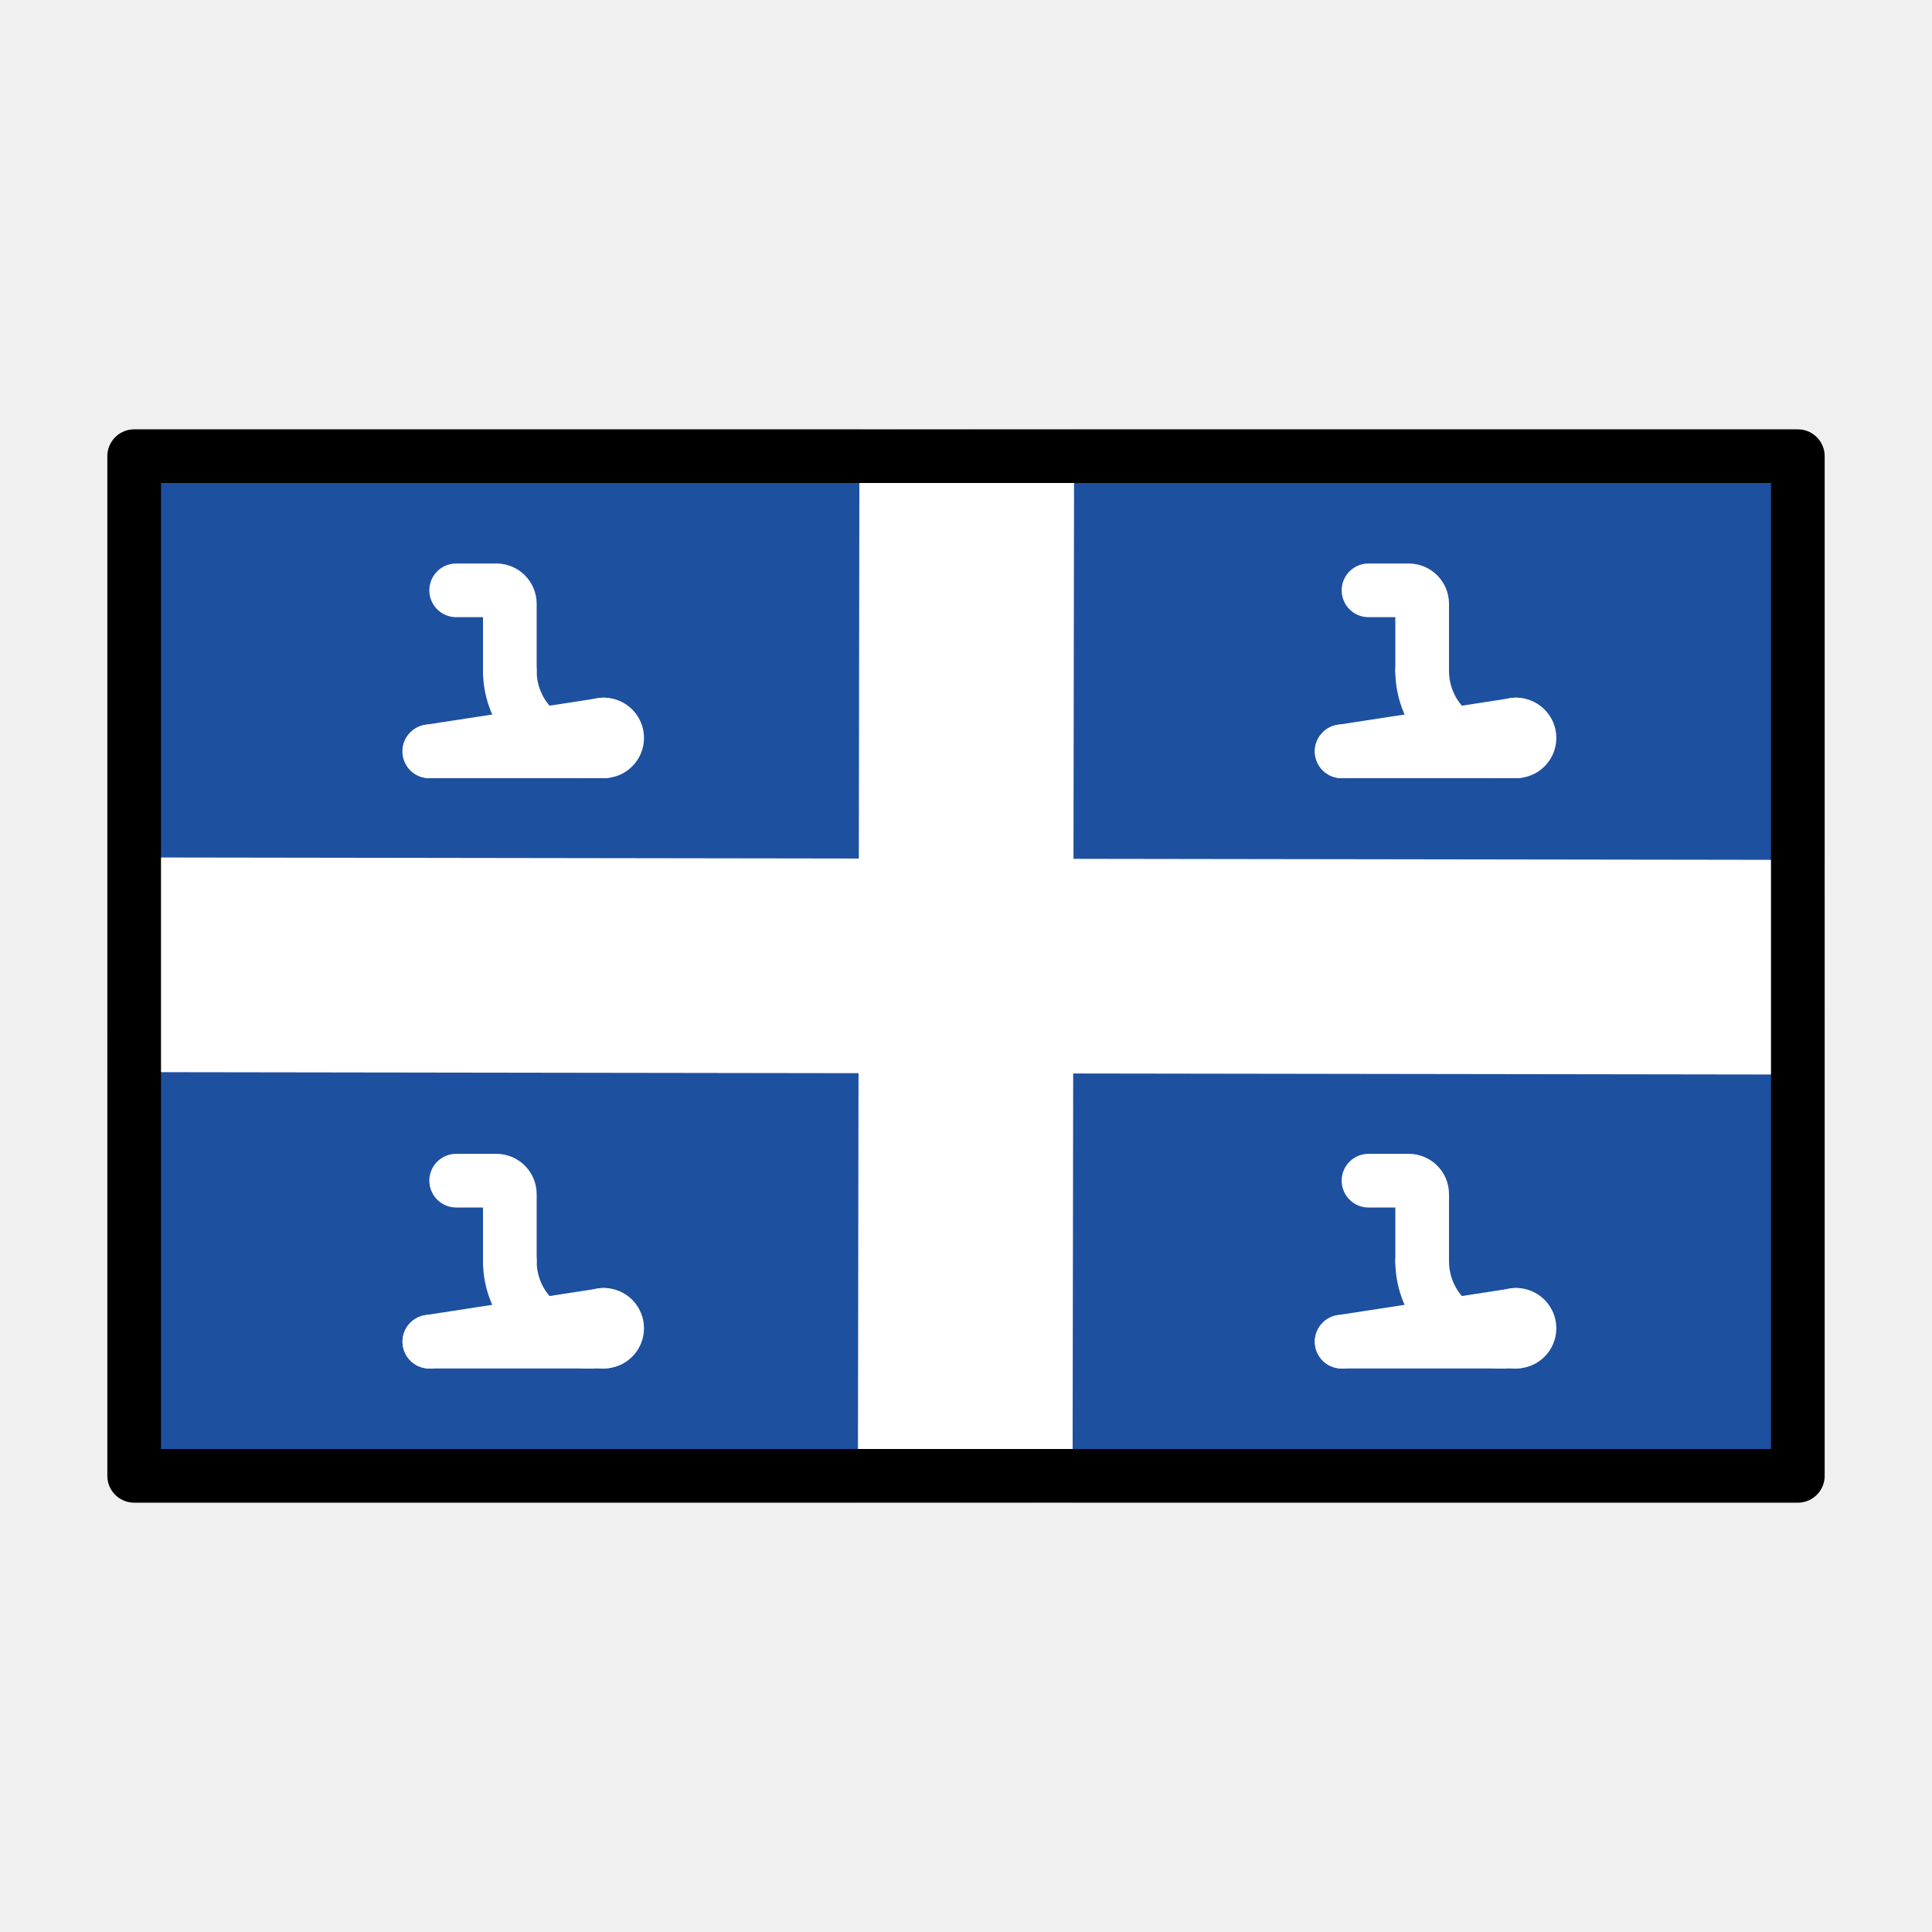
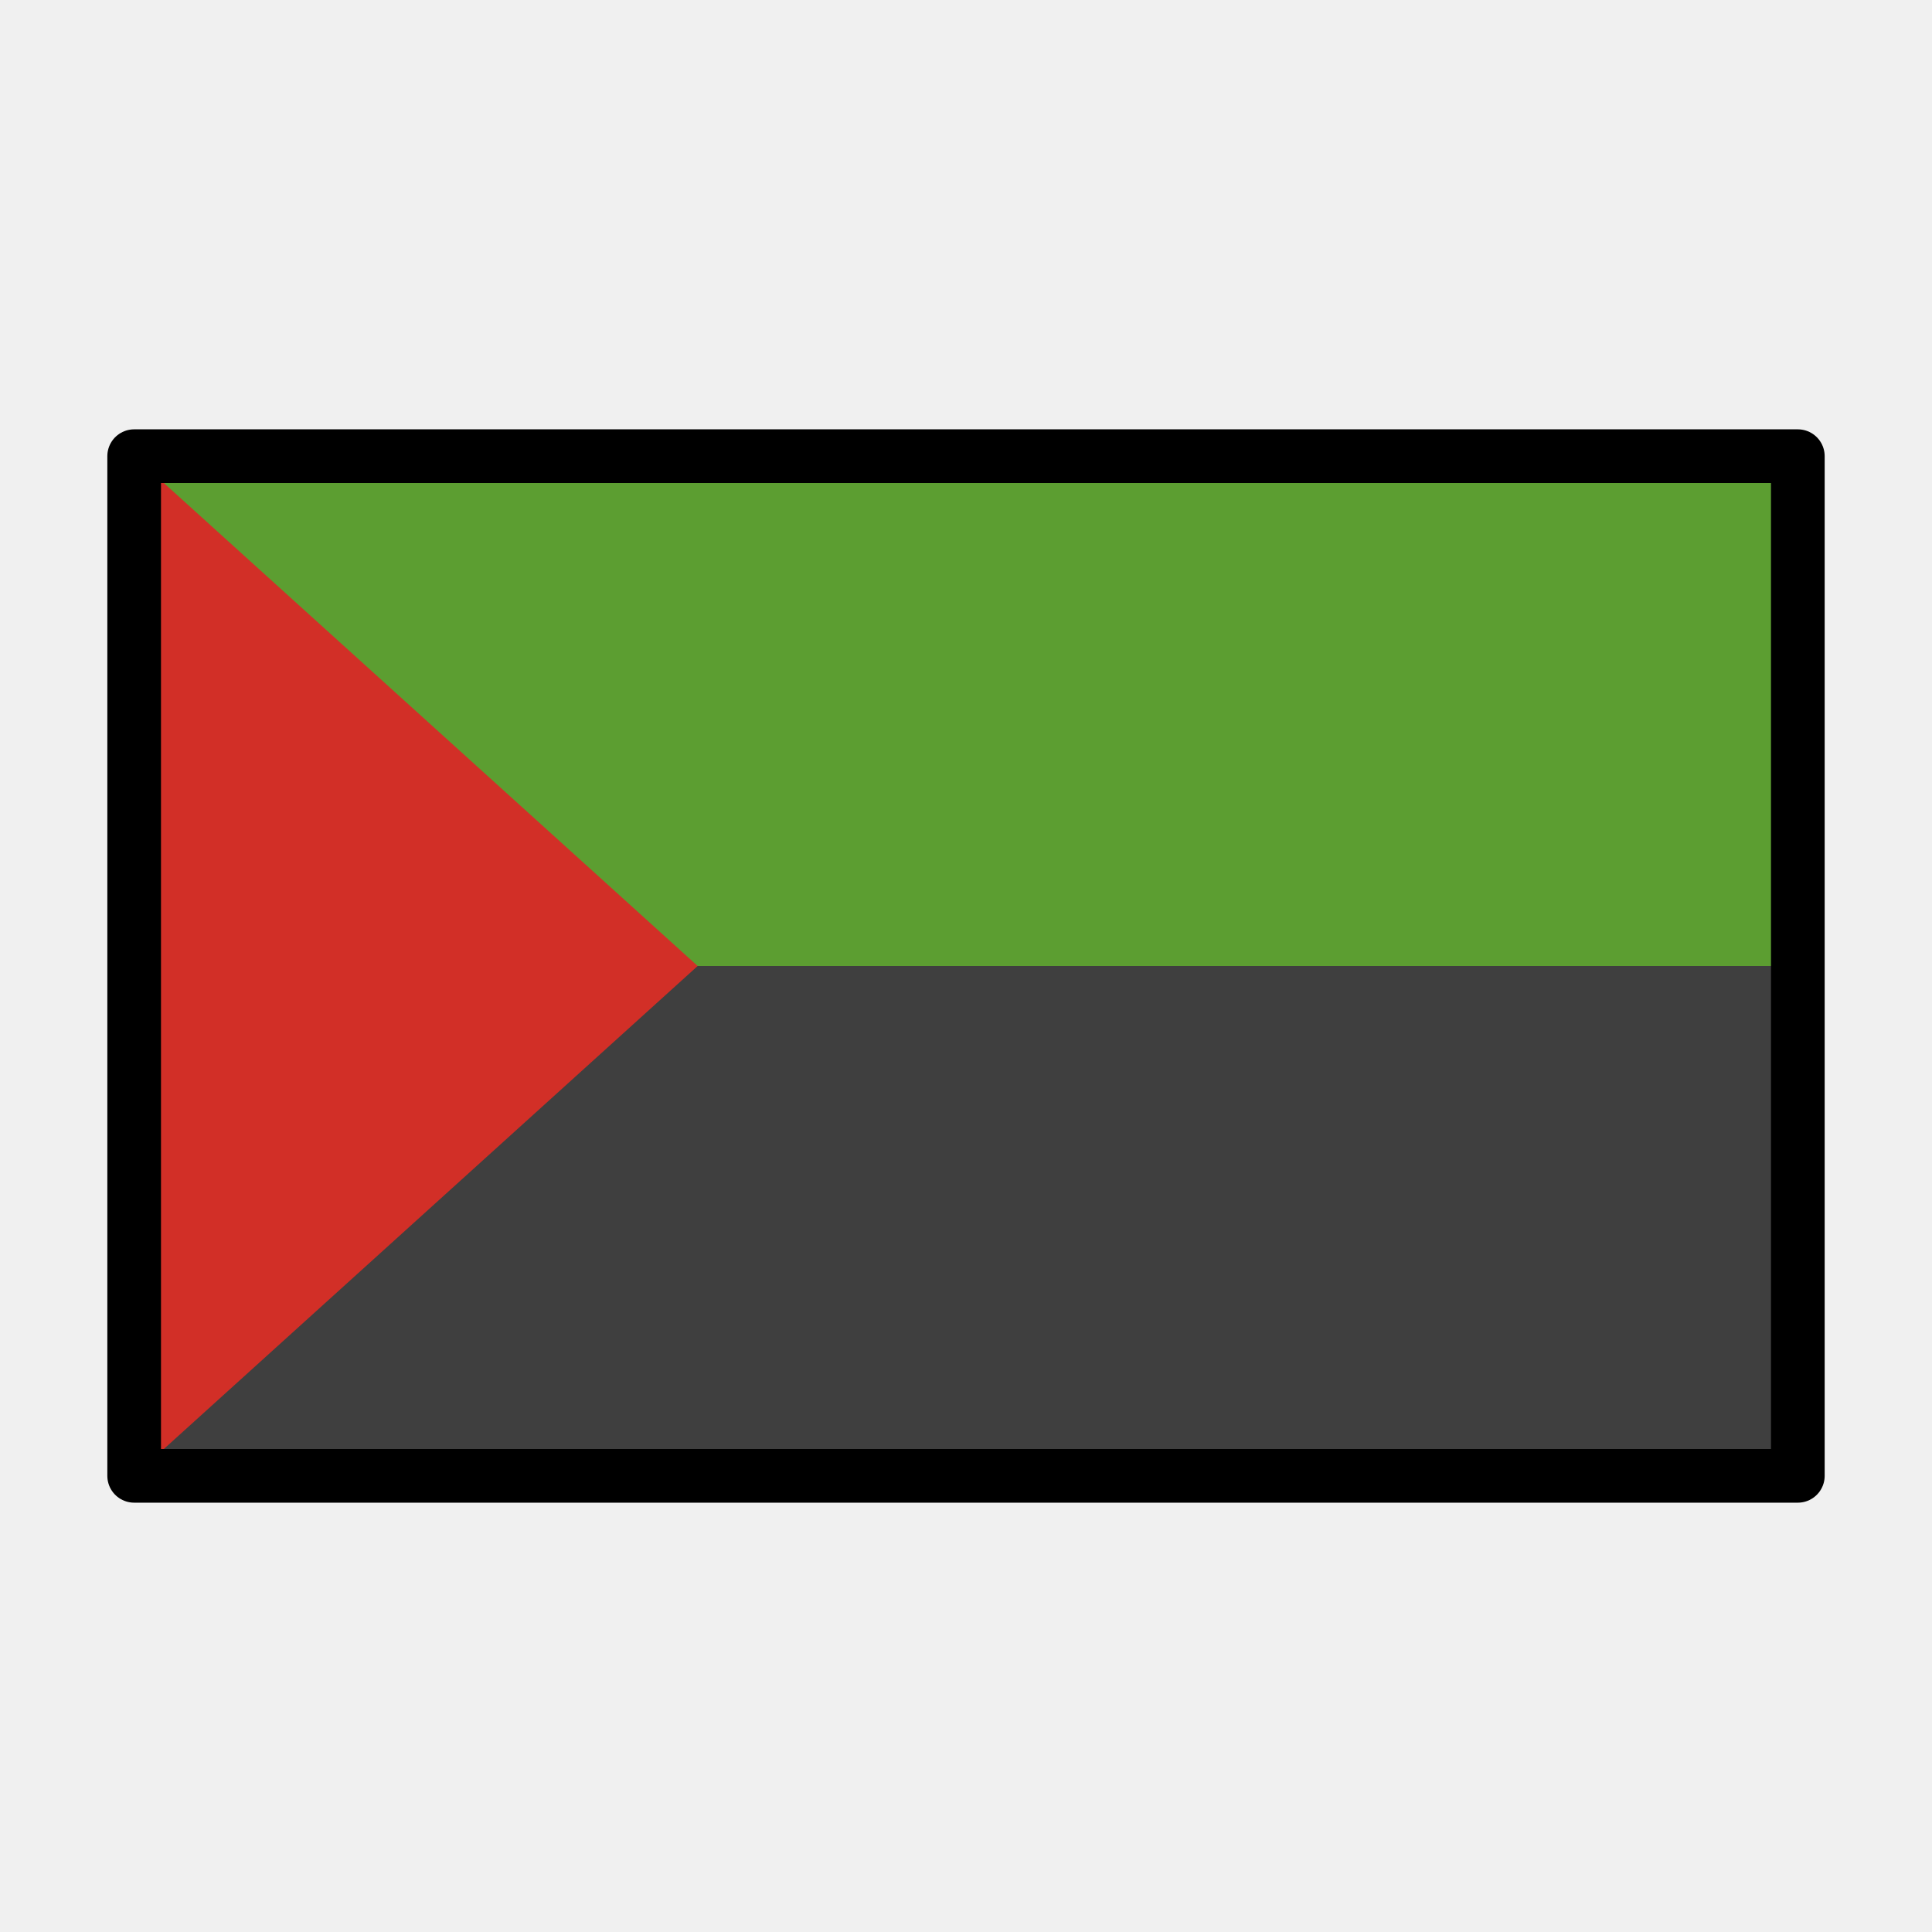
<svg xmlns="http://www.w3.org/2000/svg" id="emoji" viewBox="0 0 72 72">
  <g id="color">
-     <rect x="5" y="17" width="62" height="38" fill="#1e50a0" />
-     <polygon fill="#fff" stroke="#fff" stroke-miterlimit="10" stroke-width="2" points="67.004 33.045 39.004 33.004 39.028 17.004 33.028 16.996 33.004 32.996 5.004 32.955 4.996 38.955 32.996 38.996 32.972 54.996 38.972 55.004 38.996 39.004 66.996 39.045 67.004 33.045" />
-     <g>
-       <line x1="16" x2="22.5" y1="50" y2="50" fill="#f1b31c" stroke="#fff" stroke-linecap="round" stroke-linejoin="round" stroke-width="2" />
-       <line x1="16" x2="22.5" y1="50" y2="49" fill="#f1b31c" stroke="#fff" stroke-linecap="round" stroke-linejoin="round" stroke-width="2" />
-       <circle cx="22.5" cy="49.5" r="0.5" fill="none" stroke="#fff" stroke-linecap="round" stroke-linejoin="round" stroke-width="2" />
-       <path fill="none" stroke="#fff" stroke-linecap="round" stroke-linejoin="round" stroke-width="2" d="M19,47a3,3,0,0,0,3,3" />
-       <path fill="none" stroke="#fff" stroke-linecap="round" stroke-linejoin="round" stroke-width="2" d="M17,44h1.5a.501.501,0,0,1,.5.5V47" />
-     </g>
-     <g>
-       <line x1="16" x2="22.5" y1="28" y2="28" fill="#f1b31c" stroke="#fff" stroke-linecap="round" stroke-linejoin="round" stroke-width="2" />
-       <line x1="16" x2="22.5" y1="28" y2="27" fill="#f1b31c" stroke="#fff" stroke-linecap="round" stroke-linejoin="round" stroke-width="2" />
-       <circle cx="22.5" cy="27.5" r="0.5" fill="none" stroke="#fff" stroke-linecap="round" stroke-linejoin="round" stroke-width="2" />
-       <path fill="none" stroke="#fff" stroke-linecap="round" stroke-linejoin="round" stroke-width="2" d="M19,25a3,3,0,0,0,3,3" />
-       <path fill="none" stroke="#fff" stroke-linecap="round" stroke-linejoin="round" stroke-width="2" d="M17,22h1.5a.501.501,0,0,1,.5.5V25" />
-     </g>
-     <g>
-       <line x1="50" x2="56.5" y1="50" y2="50" fill="#f1b31c" stroke="#fff" stroke-linecap="round" stroke-linejoin="round" stroke-width="2" />
-       <line x1="50" x2="56.5" y1="50" y2="49" fill="#f1b31c" stroke="#fff" stroke-linecap="round" stroke-linejoin="round" stroke-width="2" />
-       <circle cx="56.5" cy="49.5" r="0.5" fill="none" stroke="#fff" stroke-linecap="round" stroke-linejoin="round" stroke-width="2" />
-       <path fill="none" stroke="#fff" stroke-linecap="round" stroke-linejoin="round" stroke-width="2" d="M53,47a3,3,0,0,0,3,3" />
-       <path fill="none" stroke="#fff" stroke-linecap="round" stroke-linejoin="round" stroke-width="2" d="M51,44h1.5a.501.501,0,0,1,.5.5V47" />
-     </g>
-     <g>
-       <line x1="50" x2="56.5" y1="28" y2="28" fill="#f1b31c" stroke="#fff" stroke-linecap="round" stroke-linejoin="round" stroke-width="2" />
-       <line x1="50" x2="56.5" y1="28" y2="27" fill="#f1b31c" stroke="#fff" stroke-linecap="round" stroke-linejoin="round" stroke-width="2" />
-       <circle cx="56.5" cy="27.5" r="0.5" fill="none" stroke="#fff" stroke-linecap="round" stroke-linejoin="round" stroke-width="2" />
-       <path fill="none" stroke="#fff" stroke-linecap="round" stroke-linejoin="round" stroke-width="2" d="M53,25a3,3,0,0,0,3,3" />
-       <path fill="none" stroke="#fff" stroke-linecap="round" stroke-linejoin="round" stroke-width="2" d="M51,22h1.5a.501.501,0,0,1,.5.5V25" />
-     </g>
+     <rect x="5" y="17" width="62" height="38" fill="#5C9E31" />
+     <rect x="5" y="36" width="62" height="19" fill="#3F3F3F" />
+     <polygon fill="#D22F27" points="26 36 5 55 5 17 26 36" />
  </g>
  <g id="line">
    <rect x="5" y="17" width="62" height="38" fill="none" stroke="#000" stroke-linecap="round" stroke-linejoin="round" stroke-width="2" />
  </g>
</svg>
